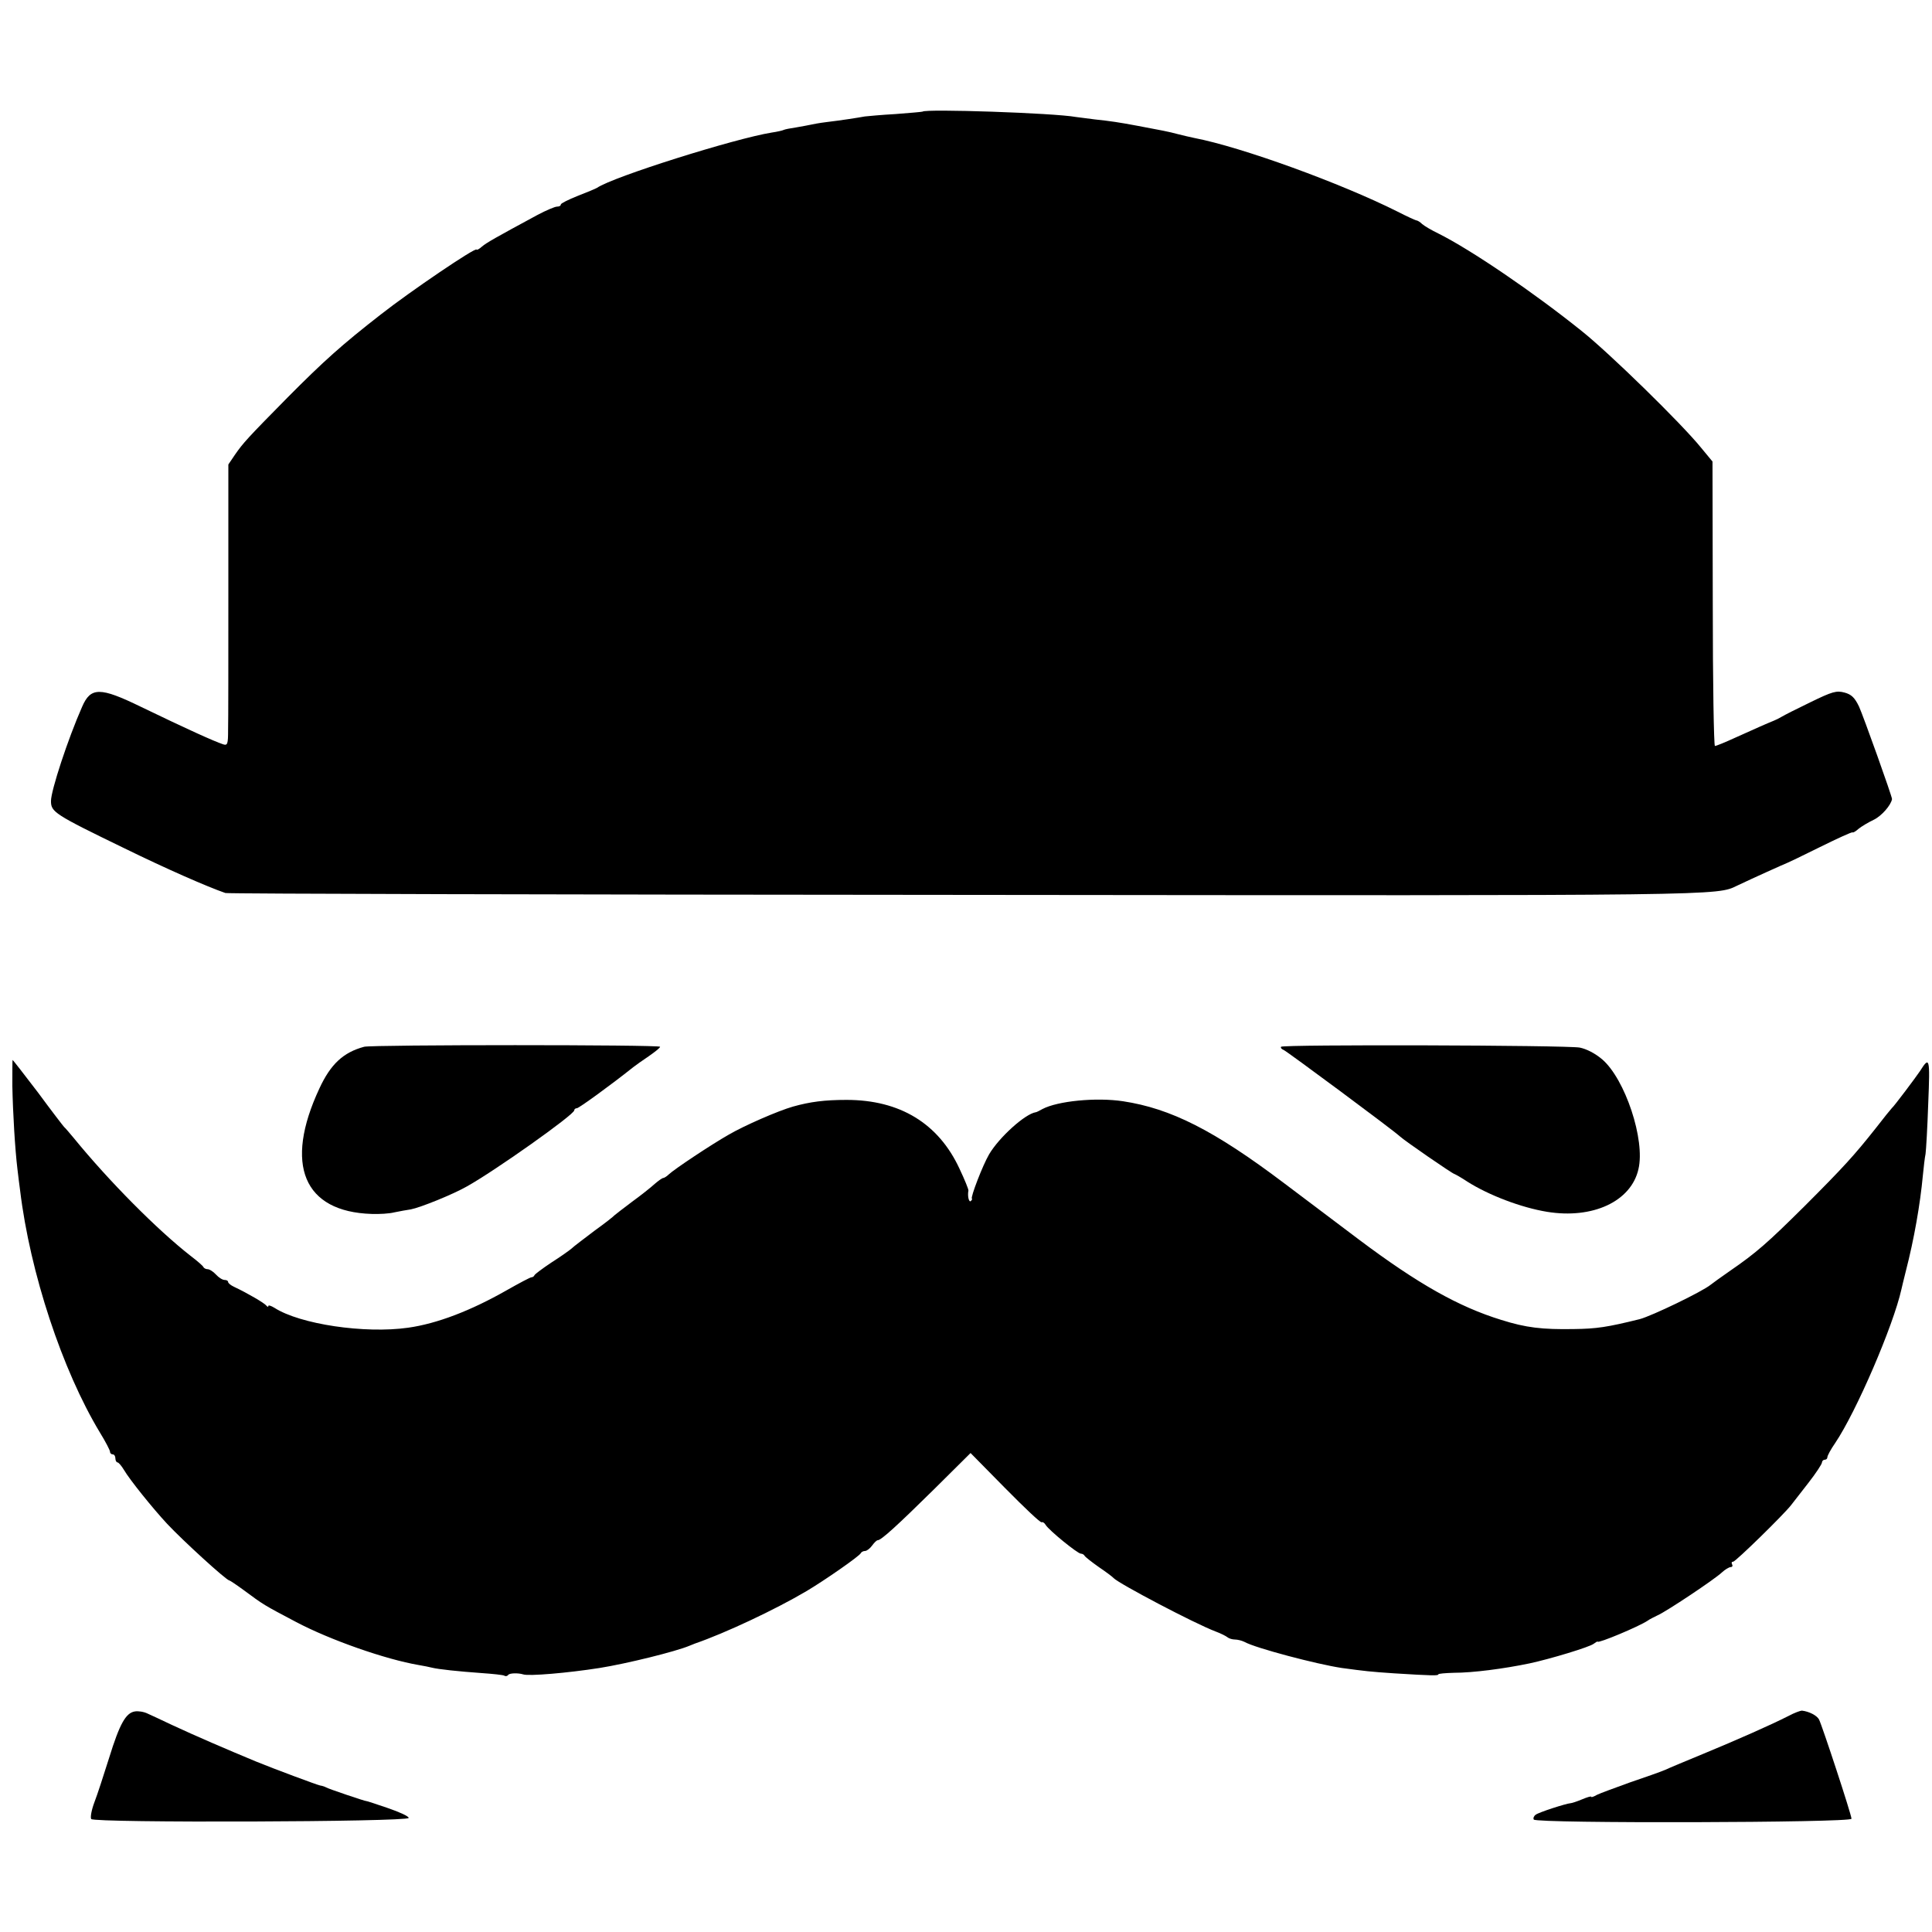
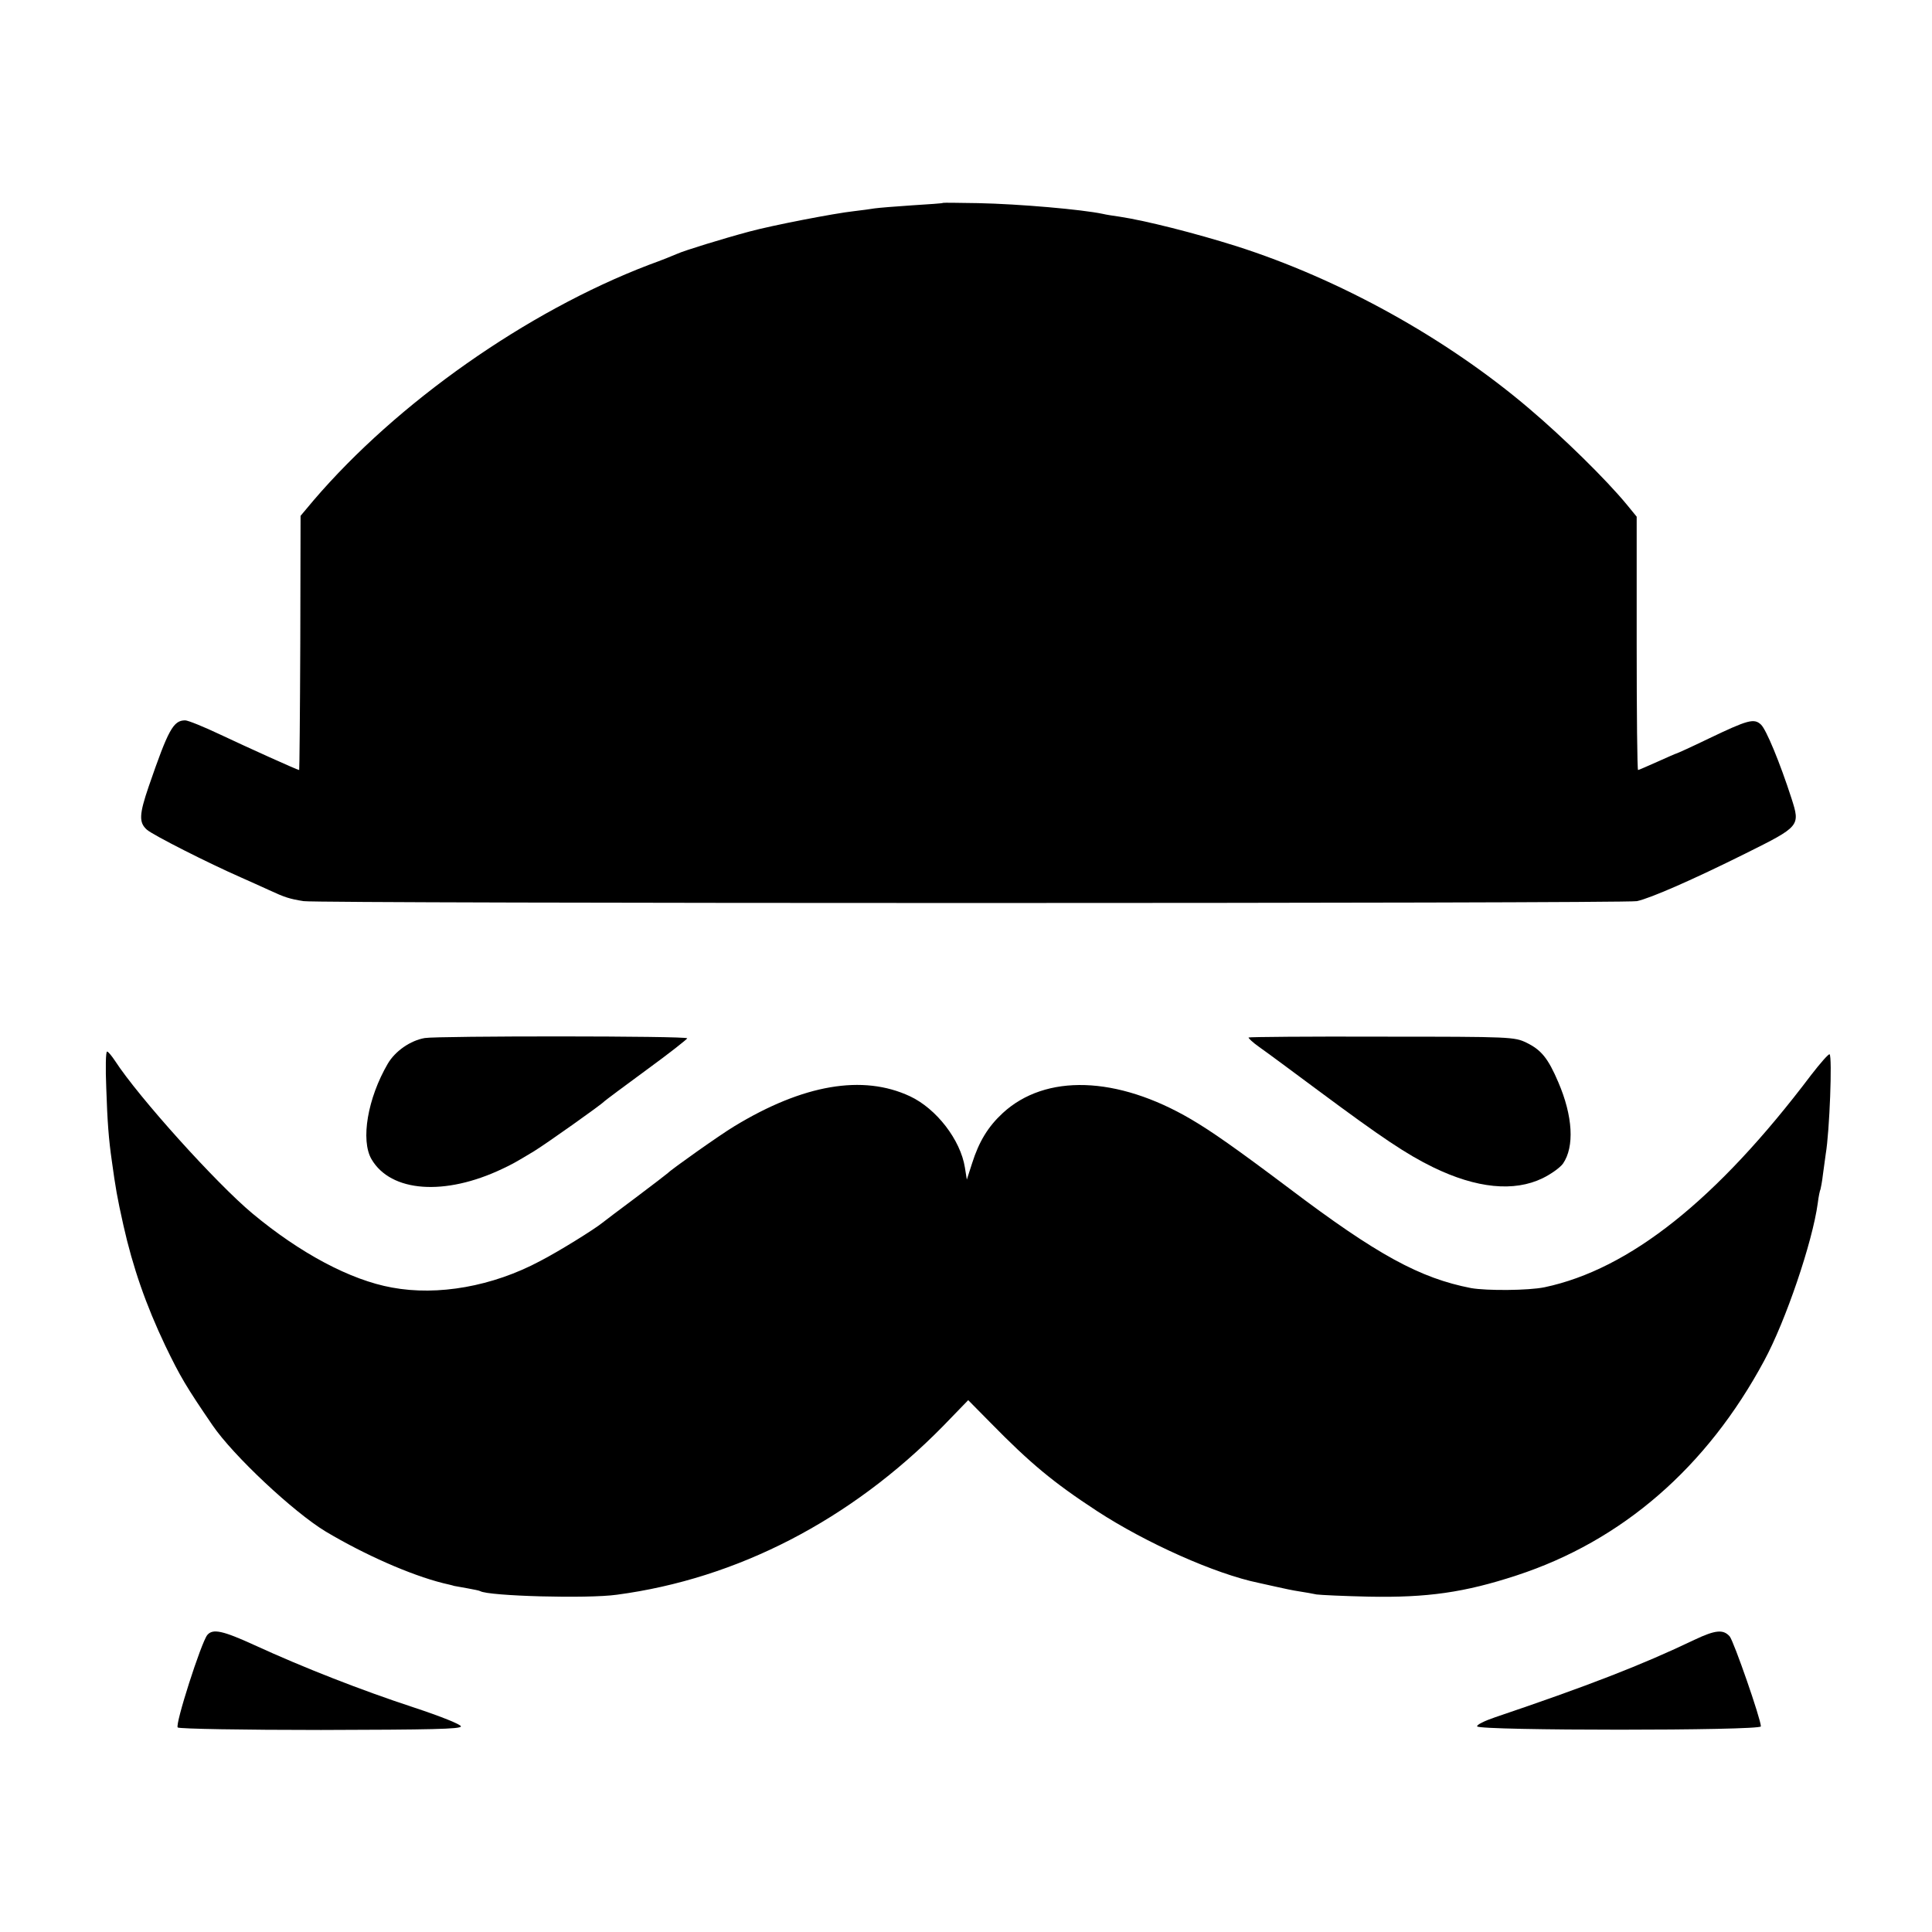
- <svg xmlns="http://www.w3.org/2000/svg" version="1.0" width="720pt" height="720pt" viewBox="0 0 720 720" preserveAspectRatio="xMidYMid meet">
-   <g transform="translate(0,720) scale(0.1,-0.1)" fill="#000000" stroke="none">
-     <path d="M3438 6784 c-2 -1 -47 -5 -100 -9 -54 -3 -106 -8 -115 -9 -27 -5 -92 -15 -143 -21 -25 -3 -52 -8 -60 -10 -8 -2 -32 -6 -54 -10 -21 -3 -41 -7 -45 -9 -3 -2 -24 -7 -45 -10 -137 -22 -592 -165 -651 -206 -5 -3 -38 -17 -72 -30 -35 -14 -63 -28 -63 -32 0 -5 -6 -8 -14 -8 -8 0 -41 -14 -73 -31 -159 -86 -189 -103 -207 -118 -10 -9 -19 -14 -20 -11 -4 9 -246 -155 -357 -242 -145 -113 -212 -173 -348 -310 -150 -152 -165 -169 -195 -212 l-25 -37 0 -467 c0 -257 0 -493 -1 -524 0 -50 -2 -57 -18 -52 -36 12 -135 57 -307 140 -152 74 -187 74 -219 0 -53 -120 -116 -312 -116 -351 0 -41 11 -49 275 -177 153 -75 308 -143 375 -166 8 -3 1250 -6 2760 -7 2851 -3 2796 -3 2875 35 50 24 181 83 185 84 3 1 58 27 122 59 65 32 119 57 122 55 2 -2 12 4 22 13 11 9 36 24 57 34 29 14 64 54 68 77 1 8 -107 310 -123 345 -16 33 -28 45 -54 52 -30 8 -45 4 -127 -36 -50 -24 -99 -49 -107 -54 -8 -5 -22 -12 -30 -15 -25 -10 -72 -31 -143 -63 -37 -17 -71 -31 -76 -31 -4 0 -8 238 -8 530 l-1 530 -43 52 c-73 90 -339 350 -444 434 -178 143 -411 302 -535 364 -25 12 -52 28 -60 35 -8 8 -18 14 -23 14 -4 1 -35 15 -68 32 -211 106 -582 241 -759 275 -14 3 -41 9 -60 14 -37 10 -60 14 -150 31 -69 13 -103 18 -160 24 -25 3 -56 7 -70 9 -82 15 -561 31 -572 20z" />
-     <path d="M1357 3299 c-78 -21 -125 -65 -167 -156 -132 -283 -59 -459 195 -467 28 -1 66 1 85 6 19 4 47 9 61 11 36 7 155 55 208 85 103 57 401 268 401 284 0 4 4 8 10 8 7 0 122 83 210 153 9 7 34 25 58 41 23 16 42 31 42 35 0 8 -1073 8 -1103 0z" />
-     <path d="M4774 3299 c-2 -4 2 -9 10 -12 12 -5 406 -297 433 -322 17 -16 197 -140 203 -140 3 -1 25 -13 49 -29 79 -50 199 -96 296 -112 171 -28 314 39 341 159 26 109 -50 336 -135 409 -27 23 -59 39 -84 44 -52 9 -1107 12 -1113 3z" />
-     <path d="M46 3153 c2 -101 10 -236 19 -310 3 -24 7 -60 10 -80 37 -306 157 -669 297 -901 21 -34 38 -67 38 -72 0 -6 5 -10 10 -10 6 0 10 -7 10 -15 0 -8 4 -15 8 -15 4 0 15 -13 24 -28 21 -36 107 -143 161 -201 58 -62 221 -211 232 -211 2 0 26 -16 52 -35 77 -57 74 -55 197 -120 127 -67 333 -139 456 -160 19 -3 42 -8 50 -10 24 -6 100 -14 184 -20 43 -3 82 -7 86 -10 5 -3 11 -1 14 3 4 7 37 8 56 2 20 -7 164 5 285 24 100 16 283 61 335 83 8 3 17 7 20 8 113 39 298 126 415 195 66 39 200 132 203 142 2 4 9 8 16 8 6 0 18 9 26 20 8 11 17 20 21 20 13 0 73 55 210 190 l136 135 129 -131 c71 -72 132 -130 136 -127 4 2 10 -2 15 -10 12 -20 119 -107 131 -107 6 0 12 -4 14 -8 2 -4 26 -23 53 -42 28 -19 52 -37 55 -41 20 -21 301 -169 380 -199 19 -7 39 -17 45 -22 5 -4 17 -8 27 -8 10 0 26 -4 36 -9 41 -23 269 -83 362 -97 89 -12 106 -14 195 -20 144 -9 165 -9 165 -4 0 3 26 5 58 6 71 0 186 15 282 35 79 17 224 61 239 73 8 6 15 10 15 8 2 -7 153 56 186 78 8 6 25 14 37 20 31 13 214 135 240 160 12 11 27 20 33 20 6 0 8 5 5 10 -3 6 -2 10 4 10 9 0 189 176 216 211 6 8 34 44 63 81 29 37 52 72 52 78 0 5 5 10 10 10 6 0 10 4 10 9 0 6 13 30 29 53 79 117 217 438 247 573 1 6 9 37 17 70 30 116 53 247 63 355 3 30 7 66 10 80 2 14 7 99 10 189 7 170 5 176 -31 119 -14 -21 -97 -132 -105 -138 -3 -3 -30 -36 -60 -75 -80 -101 -120 -145 -265 -290 -138 -137 -180 -174 -279 -242 -33 -23 -65 -46 -71 -51 -32 -26 -219 -116 -264 -128 -121 -30 -161 -36 -246 -37 -118 -2 -178 5 -270 34 -159 49 -310 134 -530 299 -77 58 -203 153 -280 211 -261 197 -422 278 -600 305 -100 15 -243 1 -300 -29 -11 -6 -22 -12 -25 -12 -40 -6 -137 -94 -174 -157 -24 -41 -70 -161 -64 -165 2 -1 0 -5 -4 -9 -7 -6 -13 18 -9 39 1 4 -14 41 -33 81 -78 169 -222 257 -421 257 -82 0 -136 -7 -200 -25 -56 -16 -182 -71 -240 -105 -65 -37 -202 -128 -223 -148 -7 -7 -17 -13 -20 -13 -4 0 -18 -10 -32 -22 -14 -13 -52 -43 -85 -67 -33 -25 -62 -47 -65 -50 -3 -4 -36 -30 -75 -58 -38 -29 -77 -58 -85 -66 -8 -7 -42 -31 -75 -52 -33 -22 -61 -43 -63 -47 -2 -5 -7 -8 -11 -8 -5 0 -46 -22 -92 -48 -135 -77 -261 -125 -368 -140 -162 -23 -403 13 -498 74 -13 8 -23 11 -23 7 0 -5 -4 -3 -8 2 -7 9 -70 46 -119 69 -13 6 -23 14 -23 19 0 4 -6 7 -13 7 -8 0 -22 9 -32 20 -10 11 -24 20 -31 20 -7 0 -14 4 -16 8 -1 4 -23 23 -48 42 -124 97 -303 277 -436 440 -16 19 -31 37 -35 40 -3 3 -47 60 -97 128 -51 67 -94 122 -95 122 -1 0 -1 -44 -1 -97z" />
-     <path d="M503 822 c-34 -5 -57 -46 -96 -172 -20 -63 -44 -138 -55 -166 -11 -29 -16 -57 -12 -63 9 -15 1179 -11 1183 4 1 6 -34 22 -78 37 -44 15 -80 27 -80 26 0 -2 -140 45 -150 51 -5 3 -15 6 -22 7 -11 2 -172 62 -238 89 -111 46 -227 96 -315 137 -36 17 -76 36 -90 42 -14 7 -35 10 -47 8z" />
-     <path d="M6665 805 c-67 -34 -194 -90 -315 -140 -63 -26 -128 -53 -145 -61 -16 -7 -76 -28 -132 -47 -55 -20 -110 -40 -122 -46 -12 -7 -21 -10 -21 -7 0 3 -16 -2 -35 -10 -19 -8 -38 -14 -42 -14 -16 -1 -119 -34 -130 -43 -7 -5 -10 -13 -7 -18 9 -15 1184 -12 1184 3 0 15 -109 346 -121 370 -8 15 -37 30 -64 33 -5 0 -28 -8 -50 -20z" />
+ <svg xmlns="http://www.w3.org/2000/svg" version="1.0" width="700pt" height="700pt" viewBox="0 0 700 700" preserveAspectRatio="xMidYMid meet">
+   <g transform="translate(0,700) scale(0.1,-0.1)" fill="#000000" stroke="none">
+     <path d="M3417 6265 c-1 -2 -52 -5 -113 -9 -61 -4 -121 -9 -135 -11 -13 -2 -46 -7 -74 -10 -73 -8 -299 -52 -380 -74 -97 -26 -236 -69 -260 -80 -11 -5 -58 -24 -105 -41 -442 -169 -911 -499 -1214 -853 l-47 -56 -1 -460 c-1 -254 -3 -461 -4 -461 -6 0 -183 80 -287 129 -59 28 -116 51 -126 51 -43 0 -61 -33 -132 -239 -35 -102 -36 -131 -7 -157 21 -19 222 -121 343 -174 28 -12 73 -33 100 -45 56 -26 74 -32 125 -40 51 -9 4791 -9 4831 0 50 11 201 77 392 172 199 99 200 100 168 200 -42 130 -92 251 -111 268 -25 23 -47 17 -189 -51 -62 -30 -115 -54 -117 -54 -2 0 -33 -14 -69 -30 -36 -16 -68 -30 -70 -30 -3 0 -5 207 -5 459 l0 459 -36 44 c-75 91 -230 243 -354 348 -301 256 -687 469 -1060 588 -152 48 -331 93 -424 107 -21 3 -48 7 -60 10 -75 16 -303 36 -452 39 -68 1 -125 2 -127 1z" />
+     <path d="M1539 3239 c-52 -9 -107 -47 -134 -93 -73 -125 -99 -277 -59 -346 70 -120 266 -134 474 -35 36 17 47 23 115 64 41 25 246 170 255 181 3 3 71 54 153 114 81 59 147 111 147 114 0 9 -904 9 -951 1z" />
+     <path d="M4524 3241 c-2 -2 15 -18 39 -35 23 -16 119 -87 213 -157 233 -173 320 -231 416 -278 158 -77 294 -90 397 -40 31 15 64 39 74 53 42 61 36 172 -17 295 -37 87 -62 117 -115 143 -44 21 -53 22 -524 22 -263 1 -480 -1 -483 -3z" />
+     <path d="M385 3058 c4 -123 9 -187 20 -263 14 -101 19 -131 42 -234 34 -152 82 -290 152 -437 54 -112 76 -149 171 -288 75 -110 294 -315 410 -385 141 -84 306 -157 425 -187 17 -4 35 -8 40 -10 6 -1 28 -5 50 -9 22 -4 42 -8 45 -10 30 -18 388 -28 495 -13 436 58 847 270 1182 611 l91 94 80 -81 c145 -148 228 -217 387 -321 178 -116 429 -228 585 -260 8 -2 36 -8 63 -14 26 -6 64 -14 85 -17 20 -3 48 -8 62 -11 14 -2 99 -6 190 -8 211 -4 346 15 535 77 382 125 689 391 897 778 78 144 175 430 194 570 3 25 8 48 10 51 1 3 6 28 9 55 4 27 8 60 10 73 14 82 24 353 14 361 -3 3 -33 -31 -67 -75 -342 -453 -658 -704 -966 -769 -58 -12 -209 -13 -266 -3 -185 36 -340 120 -660 362 -193 145 -280 206 -355 250 -268 157 -527 165 -682 22 -53 -49 -86 -103 -111 -182 l-19 -59 -7 44 c-16 100 -103 213 -199 258 -171 80 -387 43 -637 -109 -50 -30 -228 -156 -240 -169 -3 -3 -54 -42 -115 -88 -60 -45 -115 -86 -122 -92 -28 -23 -158 -104 -226 -139 -172 -92 -371 -127 -537 -96 -150 27 -332 124 -505 268 -131 109 -413 422 -498 553 -12 18 -25 34 -29 34 -5 0 -6 -60 -3 -132z" />
+     <path d="M751 1076 c-22 -27 -118 -326 -107 -335 6 -5 239 -9 519 -9 398 1 507 3 507 13 0 7 -72 36 -172 69 -189 62 -401 145 -575 225 -116 53 -152 61 -172 37z" />
+     <path d="M6140 1059 c-192 -92 -389 -168 -723 -281 -38 -13 -67 -27 -65 -33 5 -16 1028 -16 1028 0 0 26 -98 308 -113 326 -23 26 -51 24 -127 -12z" />
  </g>
</svg>
